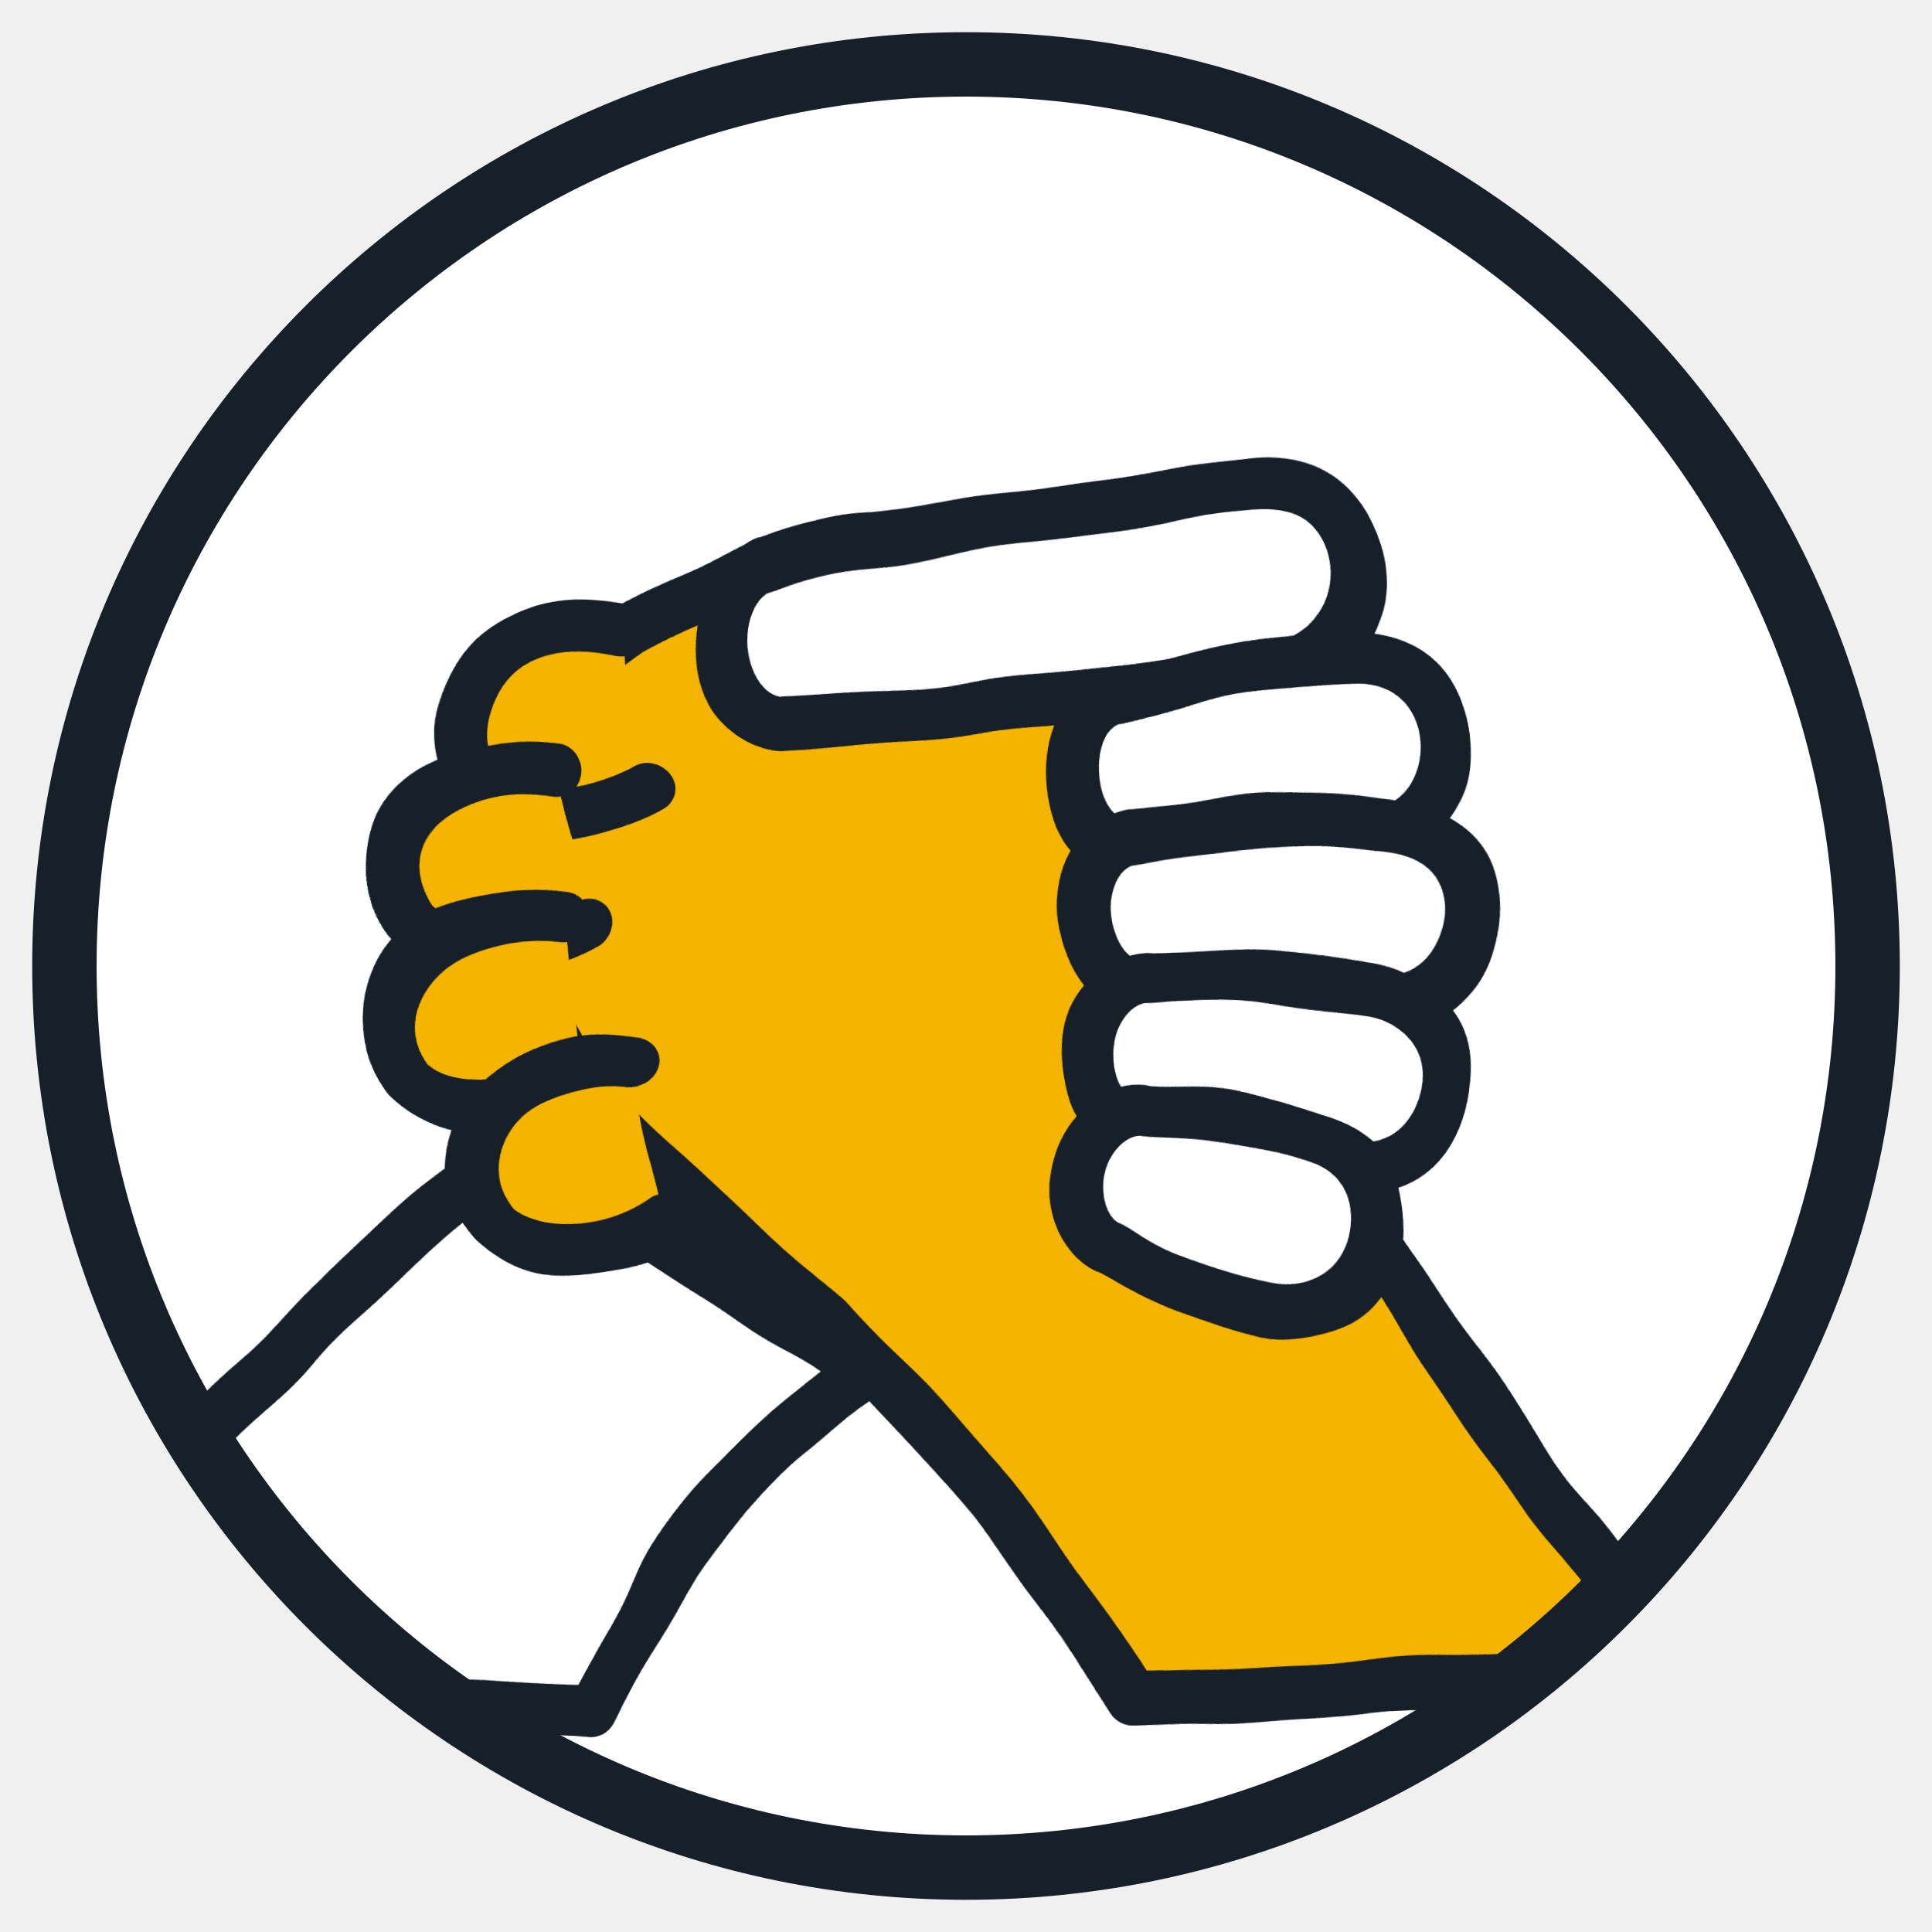
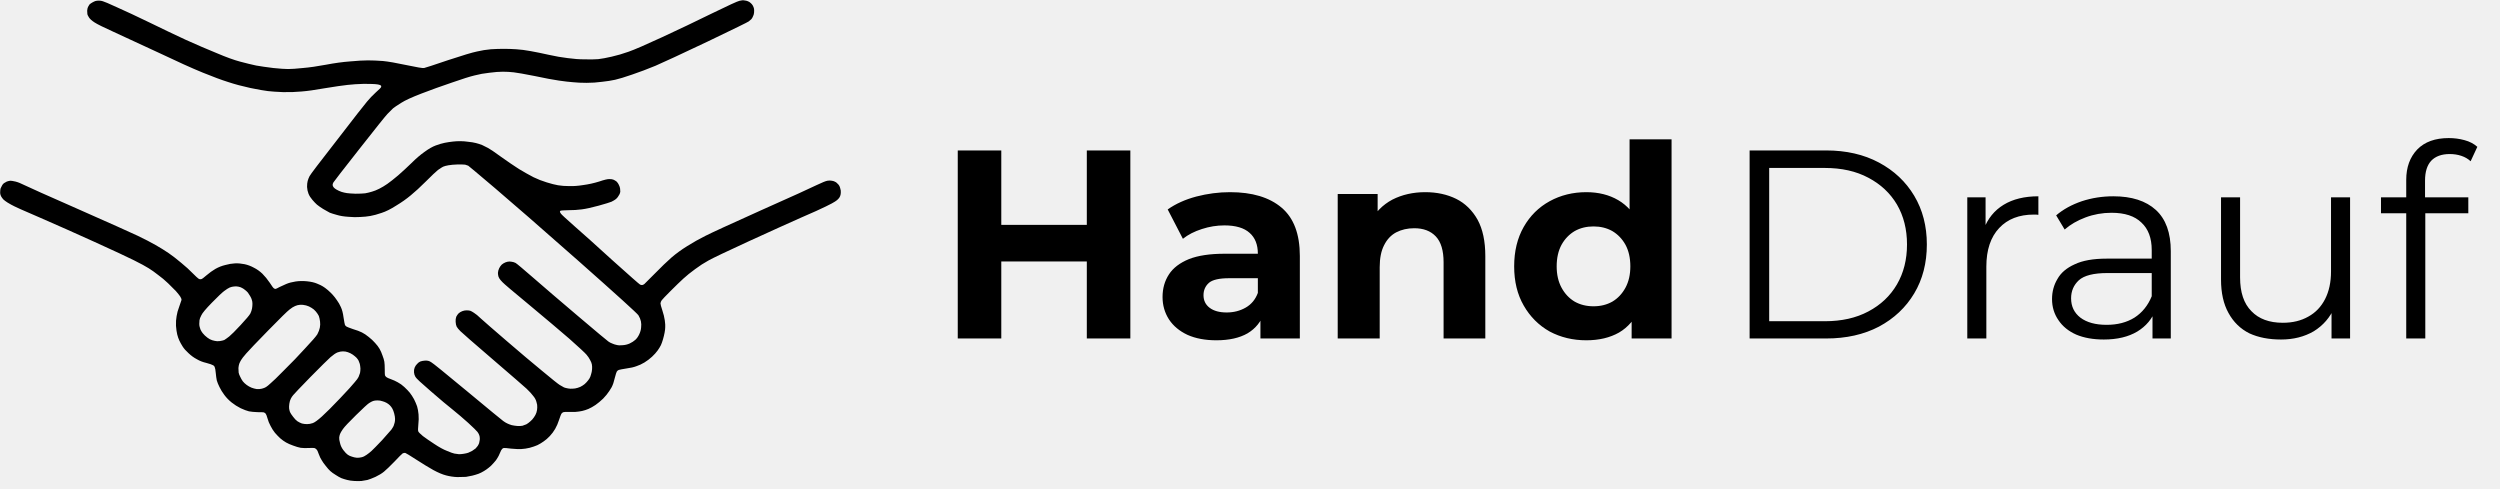
- <svg class="marke-zeichen" viewBox="0 0 240 240" aria-hidden="true" focusable="false">
-   <defs>
-     <clipPath id="hdk-k">
-       <circle cx="120" cy="120" r="112" />
-     </clipPath>
-   </defs>
-   <circle cx="120" cy="120" r="112" fill="#FFFFFF" />
-   <g clip-path="url(#hdk-k)">
-     <g transform="translate(6 6) scale(0.82)">
-       <defs>
-         <filter id="hdk-t" x="-5%" y="-5%" width="110%" height="110%">
-           <feTurbulence type="fractalNoise" baseFrequency="0.035" numOctaves="2" seed="11" result="r" />
-           <feDisplacementMap in="SourceGraphic" in2="r" scale="3.2" xChannelSelector="R" yChannelSelector="G" />
-         </filter>
-       </defs>
-       <g filter="url(#hdk-t)">
-         <path d="M-8 248 C16 216 42 190 70 166 L124 200 C106 214 92 230 82 252 Z" fill="#FFFFFF" stroke="#172029" stroke-width="8" stroke-linejoin="round" stroke-linecap="round" />
-         <path d="M248 246 C224 216 206 192 192 164 C188 132 180 104 164 84 C144 70 114 72 88 88 C72 100 64 116 68 132 C74 154 94 174 118 192 C136 210 152 230 164 250 Z" fill="#F4B400" stroke="#172029" stroke-width="8" stroke-linejoin="round" stroke-linecap="round" />
-         <path d="M87 88 C66 85 57 101 65 112 C71 118 84 116 91 112" fill="#F4B400" stroke="#172029" stroke-width="8" stroke-linejoin="round" stroke-linecap="round" />
-         <path d="M77 109 C56 106 47 122 55 133 C61 139 74 137 81 133" fill="#F4B400" stroke="#172029" stroke-width="8" stroke-linejoin="round" stroke-linecap="round" />
-         <path d="M77 132 C56 129 47 145 55 156 C61 162 74 160 81 156" fill="#F4B400" stroke="#172029" stroke-width="8" stroke-linejoin="round" stroke-linecap="round" />
-         <path d="M89 154 C68 151 59 167 67 178 C73 184 86 182 93 178" fill="#F4B400" stroke="#172029" stroke-width="8" stroke-linejoin="round" stroke-linecap="round" />
-         <g transform="rotate(-8 184 80)">
-           <path d="M184.0 65.5 C142.0 65.0 112.2 68.0 108.6 68.0 C98.5 70.3 98.5 89.7 108.6 92.0 C112.2 92.0 142.0 95.0 184.0 94.5 C203.6 94.5 203.6 65.5 184.0 65.5 Z" fill="#FFFFFF" stroke="#172029" stroke-width="8" stroke-linejoin="round" stroke-linecap="round" />
-         </g>
-         <g transform="rotate(-6 198 106)">
-           <path d="M198.0 92.5 C176.0 92.0 165.2 95.0 162.0 95.0 C152.5 97.0 152.5 115.0 162.0 117.0 C165.2 117.0 176.0 120.0 198.0 119.5 C216.2 119.5 216.2 92.5 198.0 92.5 Z" fill="#FFFFFF" stroke="#172029" stroke-width="8" stroke-linejoin="round" stroke-linecap="round" />
-         </g>
-         <g transform="rotate(1 202 131)">
-           <path d="M202.0 117.5 C179.0 117.0 167.2 120.0 164.0 120.0 C154.5 122.0 154.5 140.0 164.0 142.0 C167.2 142.0 179.0 145.0 202.0 144.5 C220.2 144.5 220.2 117.5 202.0 117.5 Z" fill="#FFFFFF" stroke="#172029" stroke-width="8" stroke-linejoin="round" stroke-linecap="round" />
-         </g>
-         <g transform="rotate(8 198 156)">
-           <path d="M198.0 142.5 C177.0 142.0 167.2 145.0 164.0 145.0 C154.5 147.0 154.5 165.0 164.0 167.0 C167.2 167.0 177.0 170.0 198.0 169.5 C216.2 169.5 216.2 142.5 198.0 142.5 Z" fill="#FFFFFF" stroke="#172029" stroke-width="8" stroke-linejoin="round" stroke-linecap="round" />
-         </g>
-         <g transform="rotate(15 188 178)">
-           <path d="M188.0 164.5 C171.0 164.0 165.2 167.0 162.0 167.0 C152.5 169.0 152.5 187.0 162.0 189.0 C165.2 189.0 171.0 192.0 188.0 191.5 C206.2 191.5 206.2 164.5 188.0 164.5 Z" fill="#FFFFFF" stroke="#172029" stroke-width="8" stroke-linejoin="round" stroke-linecap="round" />
-         </g>
-       </g>
-     </g>
+ <svg viewBox="0 0 970.5 189.8" class="marke-logo" aria-hidden="true" focusable="false">
+   <path transform="translate(0.0 0.0) scale(0.8) translate(-9.8 -10.3)" d="M417.8 103.7Q417.9 102.8 417.5 101.6Q417.2 100.3 416.3 99.5Q415.5 98.6 414.8 98.4Q414.2 98.1 413.4 98.0Q412.6 97.8 411.3 98.0Q410.1 98.2 406.1 100.1Q402.1 102.1 379.2 112.3Q356.3 122.6 352.0 124.8Q347.6 127.0 343.3 129.7Q339.1 132.3 335.6 135.3Q332.2 138.3 327.6 143.0Q323.0 147.7 322.5 148.1Q322.0 148.5 321.5 148.6Q321.1 148.7 320.4 148.4Q319.7 148.0 307.1 136.7Q294.6 125.3 288.5 120.0Q282.5 114.7 282.0 114.0Q281.5 113.3 281.5 113.0Q281.5 112.7 281.9 112.5Q282.2 112.4 285.6 112.3Q289.1 112.3 292.1 111.9Q295.2 111.5 300.3 110.1Q305.3 108.7 306.5 108.2Q307.7 107.6 308.4 107.1Q309.1 106.6 309.6 105.9Q310.1 105.2 310.4 104.6Q310.7 104.0 310.8 103.3Q310.8 102.6 310.7 101.8Q310.6 101.0 310.1 100.0Q309.7 99.1 309.0 98.4Q308.2 97.8 307.5 97.5Q306.8 97.2 305.6 97.2Q304.3 97.1 300.5 98.4Q296.6 99.6 292.8 100.1Q289.1 100.7 286.0 100.6Q283.0 100.6 280.6 100.2Q278.3 99.8 275.1 98.8Q271.8 97.8 268.7 96.3Q265.6 94.7 261.6 92.3Q257.7 89.8 252.8 86.3Q248.0 82.8 246.6 82.1Q245.3 81.4 243.8 80.7Q242.3 80.1 240.7 79.7Q239.1 79.3 237.0 79.1Q235.0 78.8 233.1 78.8Q231.2 78.8 229.5 79.0Q227.7 79.2 225.6 79.6Q223.6 80.0 221.2 80.9Q218.8 81.8 215.8 84.0Q212.8 86.1 209.5 89.4Q206.2 92.6 203.0 95.4Q199.8 98.1 197.8 99.5Q195.8 100.9 193.8 101.9Q191.8 102.9 190.3 103.3Q188.7 103.8 187.0 104.1Q185.2 104.3 182.3 104.3Q179.5 104.2 178.1 104.0Q176.8 103.8 175.5 103.4Q174.1 102.9 173.1 102.3Q172.2 101.8 171.7 101.2Q171.3 100.7 171.2 100.1Q171.2 99.5 171.6 98.8Q172.0 98.1 184.1 82.7Q196.2 67.3 197.8 65.6Q199.5 63.8 200.5 62.9Q201.6 62.0 204.5 60.2Q207.3 58.4 214.3 55.7Q221.3 53.0 229.0 50.4Q236.7 47.7 240.1 46.9Q243.5 46.0 247.3 45.6Q251.1 45.1 253.8 45.1Q256.5 45.1 259.1 45.4Q261.7 45.7 269.3 47.2Q276.8 48.8 281.0 49.4Q285.1 50.0 287.9 50.2Q290.7 50.5 294.5 50.5Q298.2 50.5 301.9 50.0Q305.6 49.6 308.3 49.0Q311.0 48.4 316.5 46.5Q322.1 44.6 327.9 42.2Q333.7 39.7 353.1 30.5Q372.5 21.2 373.1 20.7Q373.8 20.2 374.4 19.6Q374.9 19.0 375.2 18.2Q375.6 17.5 375.7 16.5Q375.8 15.5 375.7 14.6Q375.5 13.7 375.1 13.0Q374.7 12.3 374.1 11.8Q373.5 11.2 372.7 10.9Q372.0 10.6 371.0 10.5Q370.1 10.3 368.6 10.7Q367.2 11.0 355.3 16.8Q343.3 22.7 331.2 28.3Q319.1 33.9 314.8 35.4Q310.6 36.9 306.6 37.8Q302.7 38.7 300.1 39.0Q297.6 39.2 293.6 39.1Q289.6 39.1 285.3 38.5Q281.0 38.0 276.1 36.9Q271.2 35.8 267.3 35.1Q263.5 34.4 260.3 34.2Q257.2 34.0 254.3 34.0Q251.3 34.0 248.0 34.2Q244.6 34.5 241.2 35.3Q237.8 36.0 227.2 39.5Q216.6 43.1 215.6 43.3Q214.6 43.5 207.1 41.9Q199.6 40.3 195.6 39.9Q191.6 39.6 188.3 39.6Q185.1 39.6 179.7 40.1Q174.3 40.5 168.0 41.7Q161.6 42.9 156.8 43.3Q152.0 43.8 149.6 43.8Q147.3 43.8 142.4 43.3Q137.5 42.7 134.1 42.1Q130.8 41.4 126.3 40.2Q121.8 39.0 115.0 36.1Q108.1 33.3 99.9 29.6Q91.7 25.8 82.3 21.2Q72.8 16.6 66.7 13.9Q60.6 11.1 59.7 10.9Q58.8 10.6 57.8 10.6Q56.8 10.6 56.1 10.8Q55.5 11.0 54.6 11.5Q53.7 12.0 53.2 12.5Q52.8 13.1 52.5 13.7Q52.2 14.3 52.1 15.5Q52.1 16.7 52.2 17.2Q52.3 17.7 53.0 18.8Q53.7 19.9 55.7 21.2Q57.7 22.5 65.0 25.8Q72.3 29.1 86.4 35.7Q100.5 42.4 108.1 45.5Q115.7 48.6 120.5 50.1Q125.3 51.7 131.3 53.0Q137.2 54.2 139.8 54.5Q142.3 54.8 147.1 55.0Q152.0 55.1 156.1 54.7Q160.2 54.4 167.5 53.1Q174.8 51.9 178.5 51.5Q182.1 51.1 186.1 51.0Q190.1 51.0 191.5 51.1Q193.0 51.2 193.7 51.4Q194.5 51.6 194.7 51.9Q194.9 52.2 194.7 52.6Q194.6 53.0 192.2 55.1Q189.8 57.3 187.9 59.6Q186.0 61.8 173.3 78.3Q160.5 94.7 160.0 95.8Q159.4 97.0 159.1 98.1Q158.8 99.2 158.8 101.0Q158.9 102.8 159.5 104.3Q160.1 105.8 161.4 107.3Q162.6 108.7 163.6 109.6Q164.7 110.5 166.6 111.7Q168.6 112.9 169.8 113.5Q171.1 114.0 173.3 114.6Q175.6 115.3 178.8 115.5Q182.0 115.8 184.6 115.6Q187.2 115.5 189.5 115.1Q191.8 114.7 195.0 113.6Q198.1 112.6 202.0 110.1Q206.0 107.7 209.1 105.1Q212.3 102.5 216.5 98.3Q220.7 94.1 222.3 92.8Q224.0 91.6 224.8 91.2Q225.7 90.8 227.4 90.5Q229.1 90.2 231.9 90.1Q234.7 90.1 235.5 90.2Q236.3 90.4 237.0 90.7Q237.6 91.1 250.1 101.7Q262.7 112.4 290.7 137.1Q318.6 161.8 319.6 163.3Q320.5 164.8 320.8 166.2Q321.1 167.6 320.9 169.2Q320.8 170.8 320.0 172.5Q319.2 174.2 318.1 175.2Q317.0 176.2 315.3 177.0Q313.7 177.7 312.0 177.8Q310.2 178.0 309.1 177.7Q308.0 177.5 306.9 177.0Q305.8 176.6 305.0 176.0Q304.1 175.4 290.3 163.7Q276.5 152.0 268.7 145.2Q261.0 138.5 260.0 137.9Q259.0 137.4 258.0 137.3Q257.1 137.1 256.1 137.3Q255.1 137.5 254.1 138.1Q253.2 138.6 252.6 139.5Q252.0 140.3 251.6 141.6Q251.3 142.8 251.5 143.7Q251.6 144.6 252.1 145.4Q252.6 146.2 253.7 147.3Q254.7 148.4 266.8 158.4Q278.8 168.4 286.1 174.7Q293.3 181.1 294.4 182.4Q295.5 183.7 296.1 184.9Q296.8 186.1 297.0 187.1Q297.2 188.2 297.1 189.5Q297.0 190.8 296.6 192.0Q296.3 193.2 295.8 194.0Q295.3 194.8 294.4 195.8Q293.5 196.8 292.5 197.4Q291.5 198.1 290.1 198.5Q288.8 198.9 287.7 198.9Q286.6 199.0 285.5 198.8Q284.3 198.6 283.5 198.3Q282.7 197.9 281.4 197.1Q280.1 196.3 272.9 190.3Q265.7 184.4 255.6 175.7Q245.6 167.1 243.3 165.0Q241.0 162.8 239.8 162.1Q238.6 161.3 238.0 161.1Q237.3 160.9 236.2 160.9Q235.1 160.9 234.1 161.3Q233.1 161.7 232.4 162.3Q231.7 163.0 231.2 164.0Q230.8 165.1 230.9 166.5Q231.0 168.0 231.4 168.8Q231.9 169.7 233.2 171.0Q234.6 172.4 248.8 184.6Q263.0 196.8 265.3 198.9Q267.6 201.1 268.6 202.5Q269.7 203.8 270.1 205.3Q270.6 206.8 270.5 208.0Q270.5 209.2 270.1 210.5Q269.7 211.7 268.9 212.8Q268.1 214.0 267.1 214.8Q266.1 215.7 265.2 216.2Q264.3 216.6 263.3 216.9Q262.2 217.1 260.8 217.0Q259.5 216.9 258.1 216.6Q256.8 216.2 256.0 215.8Q255.1 215.4 254.0 214.6Q253.0 213.9 236.5 200.2Q220.1 186.6 219.1 186.1Q218.2 185.5 217.6 185.4Q217.0 185.2 215.8 185.3Q214.7 185.4 213.8 185.7Q213.0 186.0 212.2 186.9Q211.4 187.7 211.0 188.7Q210.6 189.7 210.7 191.0Q210.8 192.2 211.4 193.2Q211.9 194.2 218.9 200.2Q225.8 206.2 229.5 209.1Q233.1 212.0 237.0 215.5Q240.8 219.0 241.5 219.9Q242.2 220.8 242.5 221.9Q242.7 223.0 242.6 223.7Q242.5 224.5 242.3 225.3Q242.0 226.1 241.6 226.7Q241.1 227.3 240.6 227.9Q240.0 228.4 238.9 229.1Q237.8 229.7 237.0 230.0Q236.1 230.3 234.8 230.5Q233.6 230.7 232.5 230.7Q231.3 230.6 230.3 230.4Q229.3 230.2 226.7 229.1Q224.1 228.1 220.5 225.7Q217.0 223.4 215.0 221.9Q213.1 220.3 212.8 219.7Q212.5 219.1 212.8 216.3Q213.1 213.6 212.9 211.4Q212.7 209.2 212.2 207.5Q211.6 205.8 210.7 204.0Q209.7 202.2 208.6 200.8Q207.5 199.5 206.0 198.1Q204.5 196.7 202.8 195.8Q201.2 194.9 199.5 194.3Q197.8 193.7 197.3 193.3Q196.8 192.9 196.6 192.4Q196.5 192.0 196.5 189.5Q196.5 187.1 196.3 185.8Q196.1 184.6 195.4 182.8Q194.8 181.0 194.0 179.6Q193.2 178.2 191.8 176.7Q190.5 175.2 188.7 173.8Q187.0 172.4 185.4 171.6Q183.8 170.8 181.1 170.0Q178.5 169.1 178.0 168.8Q177.5 168.5 177.2 168.0Q177.0 167.5 176.5 164.3Q176.1 161.2 175.2 159.3Q174.4 157.5 173.3 156.0Q172.3 154.5 171.2 153.3Q170.2 152.2 168.8 151.0Q167.5 149.9 166.5 149.3Q165.6 148.7 163.6 147.9Q161.7 147.1 158.8 146.8Q155.8 146.5 153.2 146.9Q150.6 147.3 148.7 148.1Q146.8 148.9 145.4 149.6Q144.0 150.4 143.5 150.5Q143.1 150.5 142.7 150.2Q142.3 150.0 140.7 147.5Q139.0 145.0 137.1 143.1Q135.2 141.3 133.0 140.2Q130.8 139.0 128.5 138.5Q126.1 138.0 123.8 138.1Q121.6 138.2 119.1 138.9Q116.6 139.5 114.3 140.8Q112.1 142.1 110.0 143.9Q108.0 145.7 107.3 145.8Q106.7 145.9 106.1 145.5Q105.5 145.1 103.3 142.9Q101.1 140.6 97.8 137.9Q94.5 135.1 91.6 133.1Q88.8 131.2 85.3 129.2Q81.8 127.2 76.6 124.7Q71.3 122.2 48.0 111.9Q24.6 101.6 21.8 100.2Q19.0 98.8 17.3 98.4Q15.6 98.0 14.8 98.0Q14.0 98.1 13.1 98.4Q12.3 98.8 11.7 99.2Q11.1 99.7 10.8 100.3Q10.4 101.0 10.1 101.7Q9.9 102.5 9.9 103.2Q9.8 104.0 10.0 104.7Q10.2 105.5 10.8 106.3Q11.3 107.1 12.3 107.8Q13.2 108.5 15.2 109.6Q17.2 110.8 29.4 116.0Q41.6 121.3 55.7 127.7Q69.8 134.1 74.8 136.6Q79.8 139.1 82.0 140.5Q84.1 141.8 86.5 143.7Q89.0 145.5 91.4 147.8Q93.8 150.1 95.2 151.6Q96.5 153.1 97.2 154.1Q97.9 155.2 97.9 155.8Q97.8 156.3 96.8 159.0Q95.8 161.6 95.5 163.7Q95.1 165.8 95.2 168.4Q95.4 171.0 95.8 172.6Q96.2 174.2 96.8 175.5Q97.4 176.8 98.4 178.4Q99.4 180.0 101.3 181.7Q103.2 183.5 105.3 184.6Q107.3 185.8 109.9 186.4Q112.5 187.1 113.1 187.5Q113.8 187.8 114.0 188.5Q114.3 189.1 114.5 191.3Q114.7 193.5 115.0 194.9Q115.4 196.3 116.3 198.1Q117.2 200.0 118.7 202.0Q120.2 204.0 122.2 205.6Q124.2 207.2 126.6 208.4Q129.0 209.5 130.6 209.9Q132.2 210.2 134.8 210.3Q137.3 210.3 137.8 210.4Q138.3 210.6 138.7 211.0Q139.1 211.5 139.6 213.3Q140.1 215.2 141.1 217.0Q142.0 218.8 143.2 220.3Q144.5 221.8 145.8 223.0Q147.2 224.2 148.6 225.0Q150.0 225.8 152.0 226.5Q154.1 227.3 155.7 227.6Q157.3 227.8 159.5 227.7Q161.7 227.6 162.3 227.7Q162.8 227.8 163.3 228.3Q163.9 228.8 164.5 230.7Q165.2 232.6 165.9 233.6Q166.5 234.7 167.8 236.3Q169.1 238.0 170.1 238.9Q171.1 239.8 172.6 240.7Q174.1 241.7 175.4 242.3Q176.7 242.8 178.3 243.2Q179.8 243.6 181.8 243.7Q183.7 243.8 185.2 243.7Q186.7 243.5 188.1 243.2Q189.5 242.8 192.0 241.7Q194.5 240.5 196.1 239.2Q197.8 237.8 201.2 234.3Q204.6 230.7 205.2 230.3Q205.8 230.0 206.5 230.1Q207.1 230.3 211.9 233.4Q216.7 236.5 220.1 238.4Q223.6 240.3 226.3 241.0Q229.0 241.7 231.7 241.8Q234.5 241.8 235.9 241.7Q237.3 241.5 239.0 241.1Q240.6 240.7 242.0 240.2Q243.3 239.7 244.6 238.9Q245.8 238.2 246.9 237.3Q248.0 236.5 249.3 235.0Q250.7 233.5 251.2 232.5Q251.8 231.6 252.4 230.1Q253.0 228.6 253.5 228.1Q254.0 227.7 254.3 227.7Q254.7 227.6 257.8 228.0Q261.0 228.3 262.8 228.2Q264.7 228.1 266.8 227.6Q269.0 227.0 270.6 226.3Q272.2 225.5 273.6 224.5Q275.1 223.5 276.6 221.9Q278.1 220.3 279.2 218.4Q280.3 216.5 281.1 214.0Q281.9 211.6 282.2 211.1Q282.6 210.5 283.2 210.3Q283.8 210.1 286.5 210.2Q289.1 210.3 290.7 210.0Q292.3 209.8 293.8 209.3Q295.2 208.9 297.0 207.9Q298.7 207.0 300.6 205.4Q302.6 203.8 304.1 201.9Q305.6 200.0 306.6 198.2Q307.5 196.5 308.1 193.8Q308.8 191.1 309.1 190.6Q309.5 190.0 310.1 189.8Q310.7 189.6 313.8 189.1Q316.8 188.7 318.6 188.0Q320.5 187.4 322.5 186.2Q324.6 184.9 326.2 183.4Q327.9 181.8 328.9 180.4Q329.9 179.0 330.5 177.8Q331.0 176.7 331.5 175.0Q332.0 173.3 332.3 171.7Q332.6 170.1 332.6 169.1Q332.7 168.1 332.4 165.8Q332.1 163.6 331.2 160.9Q330.3 158.2 330.3 157.5Q330.4 156.7 330.9 156.0Q331.5 155.2 335.2 151.5Q339.0 147.7 341.4 145.5Q343.8 143.3 347.1 140.9Q350.3 138.5 353.6 136.7Q356.8 134.9 373.1 127.4Q389.5 119.9 398.3 116.0Q407.1 112.2 410.5 110.5Q414.0 108.8 415.0 108.1Q416.1 107.4 416.6 106.8Q417.2 106.2 417.5 105.4Q417.8 104.6 417.8 103.7ZM197.4 205.8Q198.3 206.3 199.0 207.0Q199.7 207.7 200.2 208.6Q200.7 209.5 201.1 211.0Q201.5 212.6 201.5 213.6Q201.5 214.6 201.3 215.4Q201.1 216.2 200.8 217.0Q200.4 217.8 199.7 218.8Q199.0 219.7 195.2 223.9Q191.3 228.0 190.1 229.1Q189.0 230.1 187.7 231.0Q186.5 231.9 185.2 232.2Q184.0 232.5 182.8 232.4Q181.7 232.3 180.6 231.9Q179.5 231.6 178.6 231.0Q177.7 230.4 176.4 228.7Q175.2 227.1 174.8 225.3Q174.3 223.5 174.4 222.6Q174.5 221.7 174.8 220.9Q175.1 220.1 176.2 218.5Q177.4 216.8 182.6 211.7Q187.8 206.6 188.9 205.9Q190.0 205.2 190.8 204.9Q191.6 204.6 193.0 204.6Q194.3 204.6 195.4 205.0Q196.5 205.3 197.4 205.8ZM181.0 182.4Q182.1 183.2 182.8 183.9Q183.5 184.7 183.8 185.3Q184.1 186.0 184.4 186.9Q184.6 187.8 184.7 189.1Q184.7 190.3 184.5 191.3Q184.2 192.3 183.8 193.2Q183.4 194.1 181.9 195.8Q180.5 197.6 174.8 203.6Q169.1 209.6 166.0 212.4Q163.0 215.1 161.6 215.6Q160.2 216.1 158.8 216.1Q157.5 216.1 156.3 215.8Q155.2 215.4 154.1 214.7Q153.1 214.0 152.0 212.5Q150.9 211.1 150.5 210.2Q150.2 209.3 150.1 208.5Q150.0 207.6 150.2 206.2Q150.4 204.8 150.9 203.8Q151.4 202.8 152.1 202.0Q152.7 201.2 160.4 193.3Q168.1 185.5 170.2 183.6Q172.3 181.8 173.6 181.3Q175.0 180.8 176.2 180.8Q177.5 180.8 178.6 181.2Q179.8 181.6 181.0 182.4ZM161.0 159.7Q162.2 160.4 163.1 161.5Q164.0 162.6 164.5 163.6Q164.9 164.7 165.1 166.3Q165.3 167.8 165.0 169.3Q164.7 170.8 163.8 172.5Q162.8 174.1 157.9 179.3Q153.1 184.6 147.8 189.8Q142.6 195.1 141.1 196.3Q139.7 197.6 138.9 198.1Q138.1 198.6 136.9 198.9Q135.7 199.2 134.4 199.1Q133.1 198.9 131.8 198.4Q130.6 197.9 129.5 197.1Q128.3 196.2 127.6 195.3Q126.9 194.3 126.4 193.2Q125.8 192.1 125.6 191.1Q125.5 190.1 125.5 188.9Q125.6 187.7 125.9 186.8Q126.2 186.0 126.8 185.0Q127.3 184.1 129.3 181.8Q131.2 179.6 140.0 170.6Q148.7 161.7 150.3 160.5Q151.8 159.3 153.0 158.8Q154.1 158.3 155.4 158.2Q156.7 158.1 158.3 158.5Q159.8 158.9 161.0 159.7ZM127.2 150.0Q128.0 150.4 128.7 151.0Q129.5 151.6 130.1 152.3Q130.7 153.1 131.2 154.0Q131.8 155.0 132.0 155.8Q132.3 156.6 132.3 157.7Q132.3 158.8 132.1 160.0Q131.9 161.1 131.3 162.4Q130.6 163.7 126.6 168.0Q122.6 172.3 121.0 173.6Q119.3 174.9 118.6 175.3Q117.8 175.6 116.5 175.8Q115.1 176.0 114.0 175.7Q112.8 175.5 111.6 174.9Q110.5 174.3 109.2 173.1Q107.9 171.8 107.5 171.0Q107.0 170.2 106.8 169.3Q106.5 168.5 106.5 167.5Q106.5 166.6 106.6 165.7Q106.7 164.8 107.5 163.3Q108.2 161.7 112.6 157.2Q117.0 152.7 118.6 151.5Q120.2 150.3 121.3 149.8Q122.3 149.4 123.5 149.3Q124.6 149.2 125.5 149.4Q126.5 149.6 127.2 150.0Z" fill="currentColor" fill-rule="evenodd" />
+   <g fill="currentColor" transform="translate(363.2 131.4)">
+     <path d="M58.7 0.0V-73.0H75.6V0.0ZM8.6 0.0V-73.0H25.5V0.0ZM24.2 -29.9V-44.1H59.9V-29.9ZM126.1 0.0V-10.9L125.1 -13.3V-32.9Q125.1 -38.2 121.9 -41.0Q118.7 -43.9 112.1 -43.9Q107.7 -43.9 103.4 -42.5Q99.0 -41.1 96.0 -38.7L90.1 -50.1Q94.8 -53.4 101.2 -55.1Q107.7 -56.8 114.3 -56.8Q127.2 -56.8 134.3 -50.8Q141.4 -44.8 141.4 -32.0V0.0ZM109.0 0.7Q102.5 0.7 97.8 -1.4Q93.1 -3.6 90.6 -7.4Q88.1 -11.3 88.1 -16.1Q88.1 -21.1 90.6 -24.9Q93.0 -28.6 98.3 -30.8Q103.6 -32.9 112.2 -32.9H127.0V-23.4H114.0Q108.2 -23.4 106.1 -21.6Q104.0 -19.7 104.0 -16.8Q104.0 -13.7 106.4 -11.9Q108.8 -10.1 113.0 -10.1Q117.1 -10.1 120.4 -12.0Q123.7 -13.9 125.1 -17.7L127.6 -10.1Q125.8 -4.8 121.1 -2.0Q116.4 0.7 109.0 0.7ZM156.1 0.0V-56.1H171.6V-40.5L168.7 -45.2Q171.7 -50.9 177.3 -53.9Q183.0 -56.8 190.1 -56.8Q196.8 -56.8 202.1 -54.2Q207.3 -51.6 210.4 -46.1Q213.4 -40.6 213.4 -32.0V0.0H197.2V-29.6Q197.2 -36.4 194.2 -39.6Q191.2 -42.8 185.8 -42.8Q181.9 -42.8 178.8 -41.2Q175.8 -39.6 174.1 -36.2Q172.4 -32.9 172.4 -27.7V0.0ZM252.6 0.7Q244.8 0.7 238.4 -2.7Q232.0 -6.3 228.3 -12.8Q224.6 -19.2 224.6 -28.0Q224.6 -36.8 228.3 -43.3Q232.0 -49.8 238.4 -53.3Q244.8 -56.8 252.6 -56.8Q259.7 -56.8 265.0 -53.7Q270.3 -50.6 273.3 -44.2Q276.2 -37.9 276.2 -28.0Q276.2 -18.2 273.4 -11.8Q270.6 -5.4 265.3 -2.3Q260.0 0.7 252.6 0.7ZM255.4 -12.5Q259.5 -12.5 262.7 -14.3Q265.9 -16.2 267.8 -19.7Q269.7 -23.2 269.7 -28.0Q269.7 -32.9 267.8 -36.4Q265.9 -39.8 262.7 -41.7Q259.5 -43.5 255.4 -43.5Q251.3 -43.5 248.1 -41.7Q244.9 -39.8 243.0 -36.4Q241.1 -32.9 241.1 -28.0Q241.1 -23.2 243.0 -19.7Q244.9 -16.2 248.1 -14.3Q251.3 -12.5 255.4 -12.5ZM270.2 0.0V-11.4L270.5 -28.1L269.4 -44.7V-77.3H285.7V0.0Z" />
+     <path transform="translate(304.1 0)" d="M11.9 0.0V-73.0H41.6Q53.3 -73.0 62.1 -68.3Q70.9 -63.6 75.8 -55.4Q80.7 -47.2 80.7 -36.5Q80.7 -25.7 75.8 -17.5Q70.9 -9.3 62.1 -4.6Q53.3 0.0 41.6 0.0ZM19.5 -6.7H41.1Q50.9 -6.7 58.0 -10.5Q65.2 -14.3 69.1 -21.0Q73.0 -27.7 73.0 -36.5Q73.0 -45.3 69.1 -52.0Q65.2 -58.6 58.0 -62.4Q50.9 -66.2 41.1 -66.2H19.5ZM96.4 0.0V-54.8H103.5V-39.8L102.8 -42.4Q105.1 -48.6 110.5 -51.9Q115.9 -55.2 124.0 -55.2V-48.0Q123.5 -48.1 123.1 -48.1Q122.7 -48.1 122.2 -48.1Q113.7 -48.1 108.8 -42.9Q103.8 -37.6 103.8 -27.9V0.0ZM168.3 0.0V-12.0L168.0 -14.1V-34.3Q168.0 -41.3 164.0 -45.0Q160.1 -48.8 152.4 -48.8Q147.1 -48.8 142.3 -47.0Q137.5 -45.2 134.2 -42.3L130.9 -47.8Q135.0 -51.3 140.9 -53.3Q146.7 -55.2 153.1 -55.2Q163.8 -55.2 169.6 -49.9Q175.4 -44.6 175.4 -33.9V0.0ZM149.4 0.4Q143.2 0.4 138.7 -1.5Q134.2 -3.5 131.8 -7.1Q129.3 -10.7 129.3 -15.3Q129.3 -19.6 131.4 -23.1Q133.4 -26.7 138.1 -28.8Q142.7 -31.0 150.5 -31.0H169.4V-25.4H150.8Q142.8 -25.4 139.7 -22.6Q136.7 -19.8 136.7 -15.6Q136.7 -10.9 140.3 -8.1Q144.0 -5.3 150.5 -5.3Q156.8 -5.3 161.3 -8.1Q165.8 -11.0 168.0 -16.4L169.6 -11.3Q167.5 -5.8 162.4 -2.7Q157.2 0.4 149.4 0.4ZM218.2 0.4Q211.1 0.4 205.9 -2.0Q200.7 -4.6 197.8 -9.9Q194.9 -15.1 194.9 -22.9V-54.8H202.3V-23.7Q202.3 -15.0 206.7 -10.6Q211.0 -6.1 218.9 -6.1Q224.6 -6.1 228.8 -8.5Q233.0 -10.8 235.3 -15.3Q237.6 -19.8 237.6 -26.0V-54.8H245.0V0.0H237.8V-14.9L239.0 -12.2Q236.4 -6.2 230.9 -2.8Q225.4 0.4 218.2 0.4ZM266.8 0.0V-61.6Q266.8 -68.9 271.1 -73.4Q275.4 -77.8 283.3 -77.8Q286.5 -77.8 289.4 -77.0Q292.4 -76.2 294.4 -74.4L291.8 -68.8Q290.3 -70.2 288.2 -70.9Q286.1 -71.6 283.7 -71.6Q279.0 -71.6 276.5 -69.0Q274.1 -66.4 274.1 -61.3V-52.9L274.2 -49.5V0.0ZM257.0 -48.6V-54.8H290.9V-48.6Z" />
  </g>
-   <circle cx="120" cy="120" r="112" fill="none" stroke="#172029" stroke-width="8" />
</svg>
